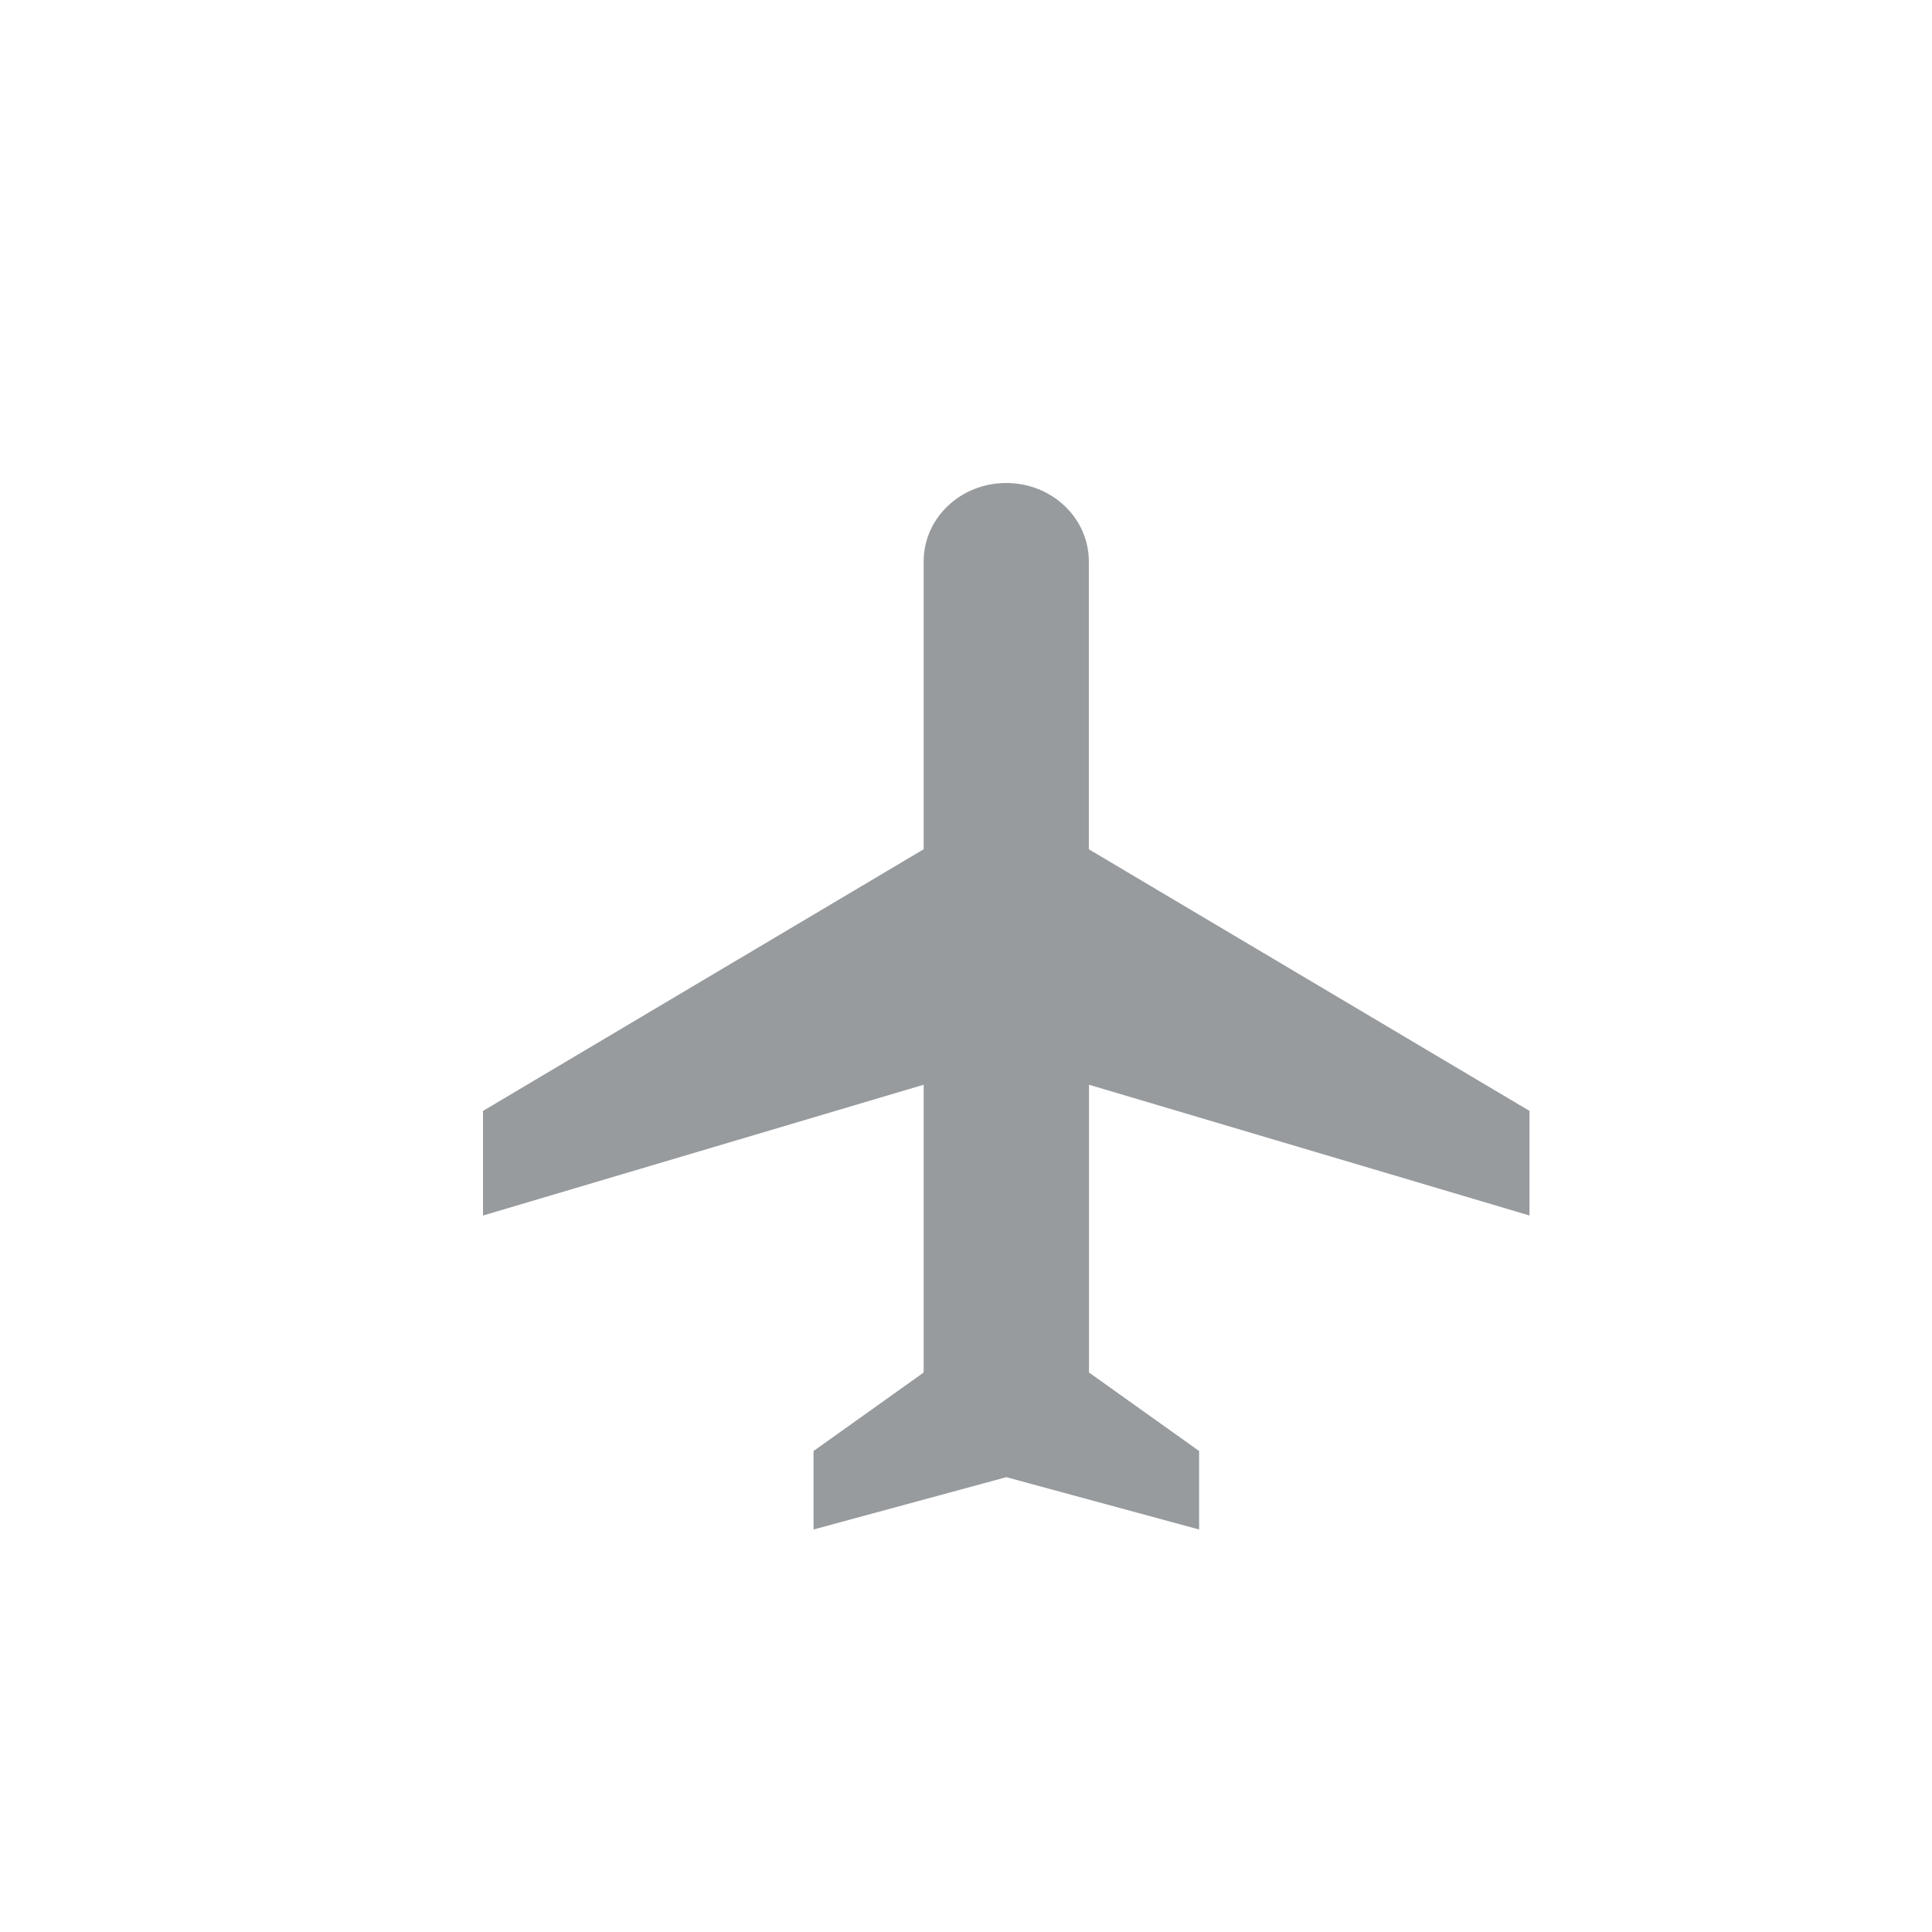
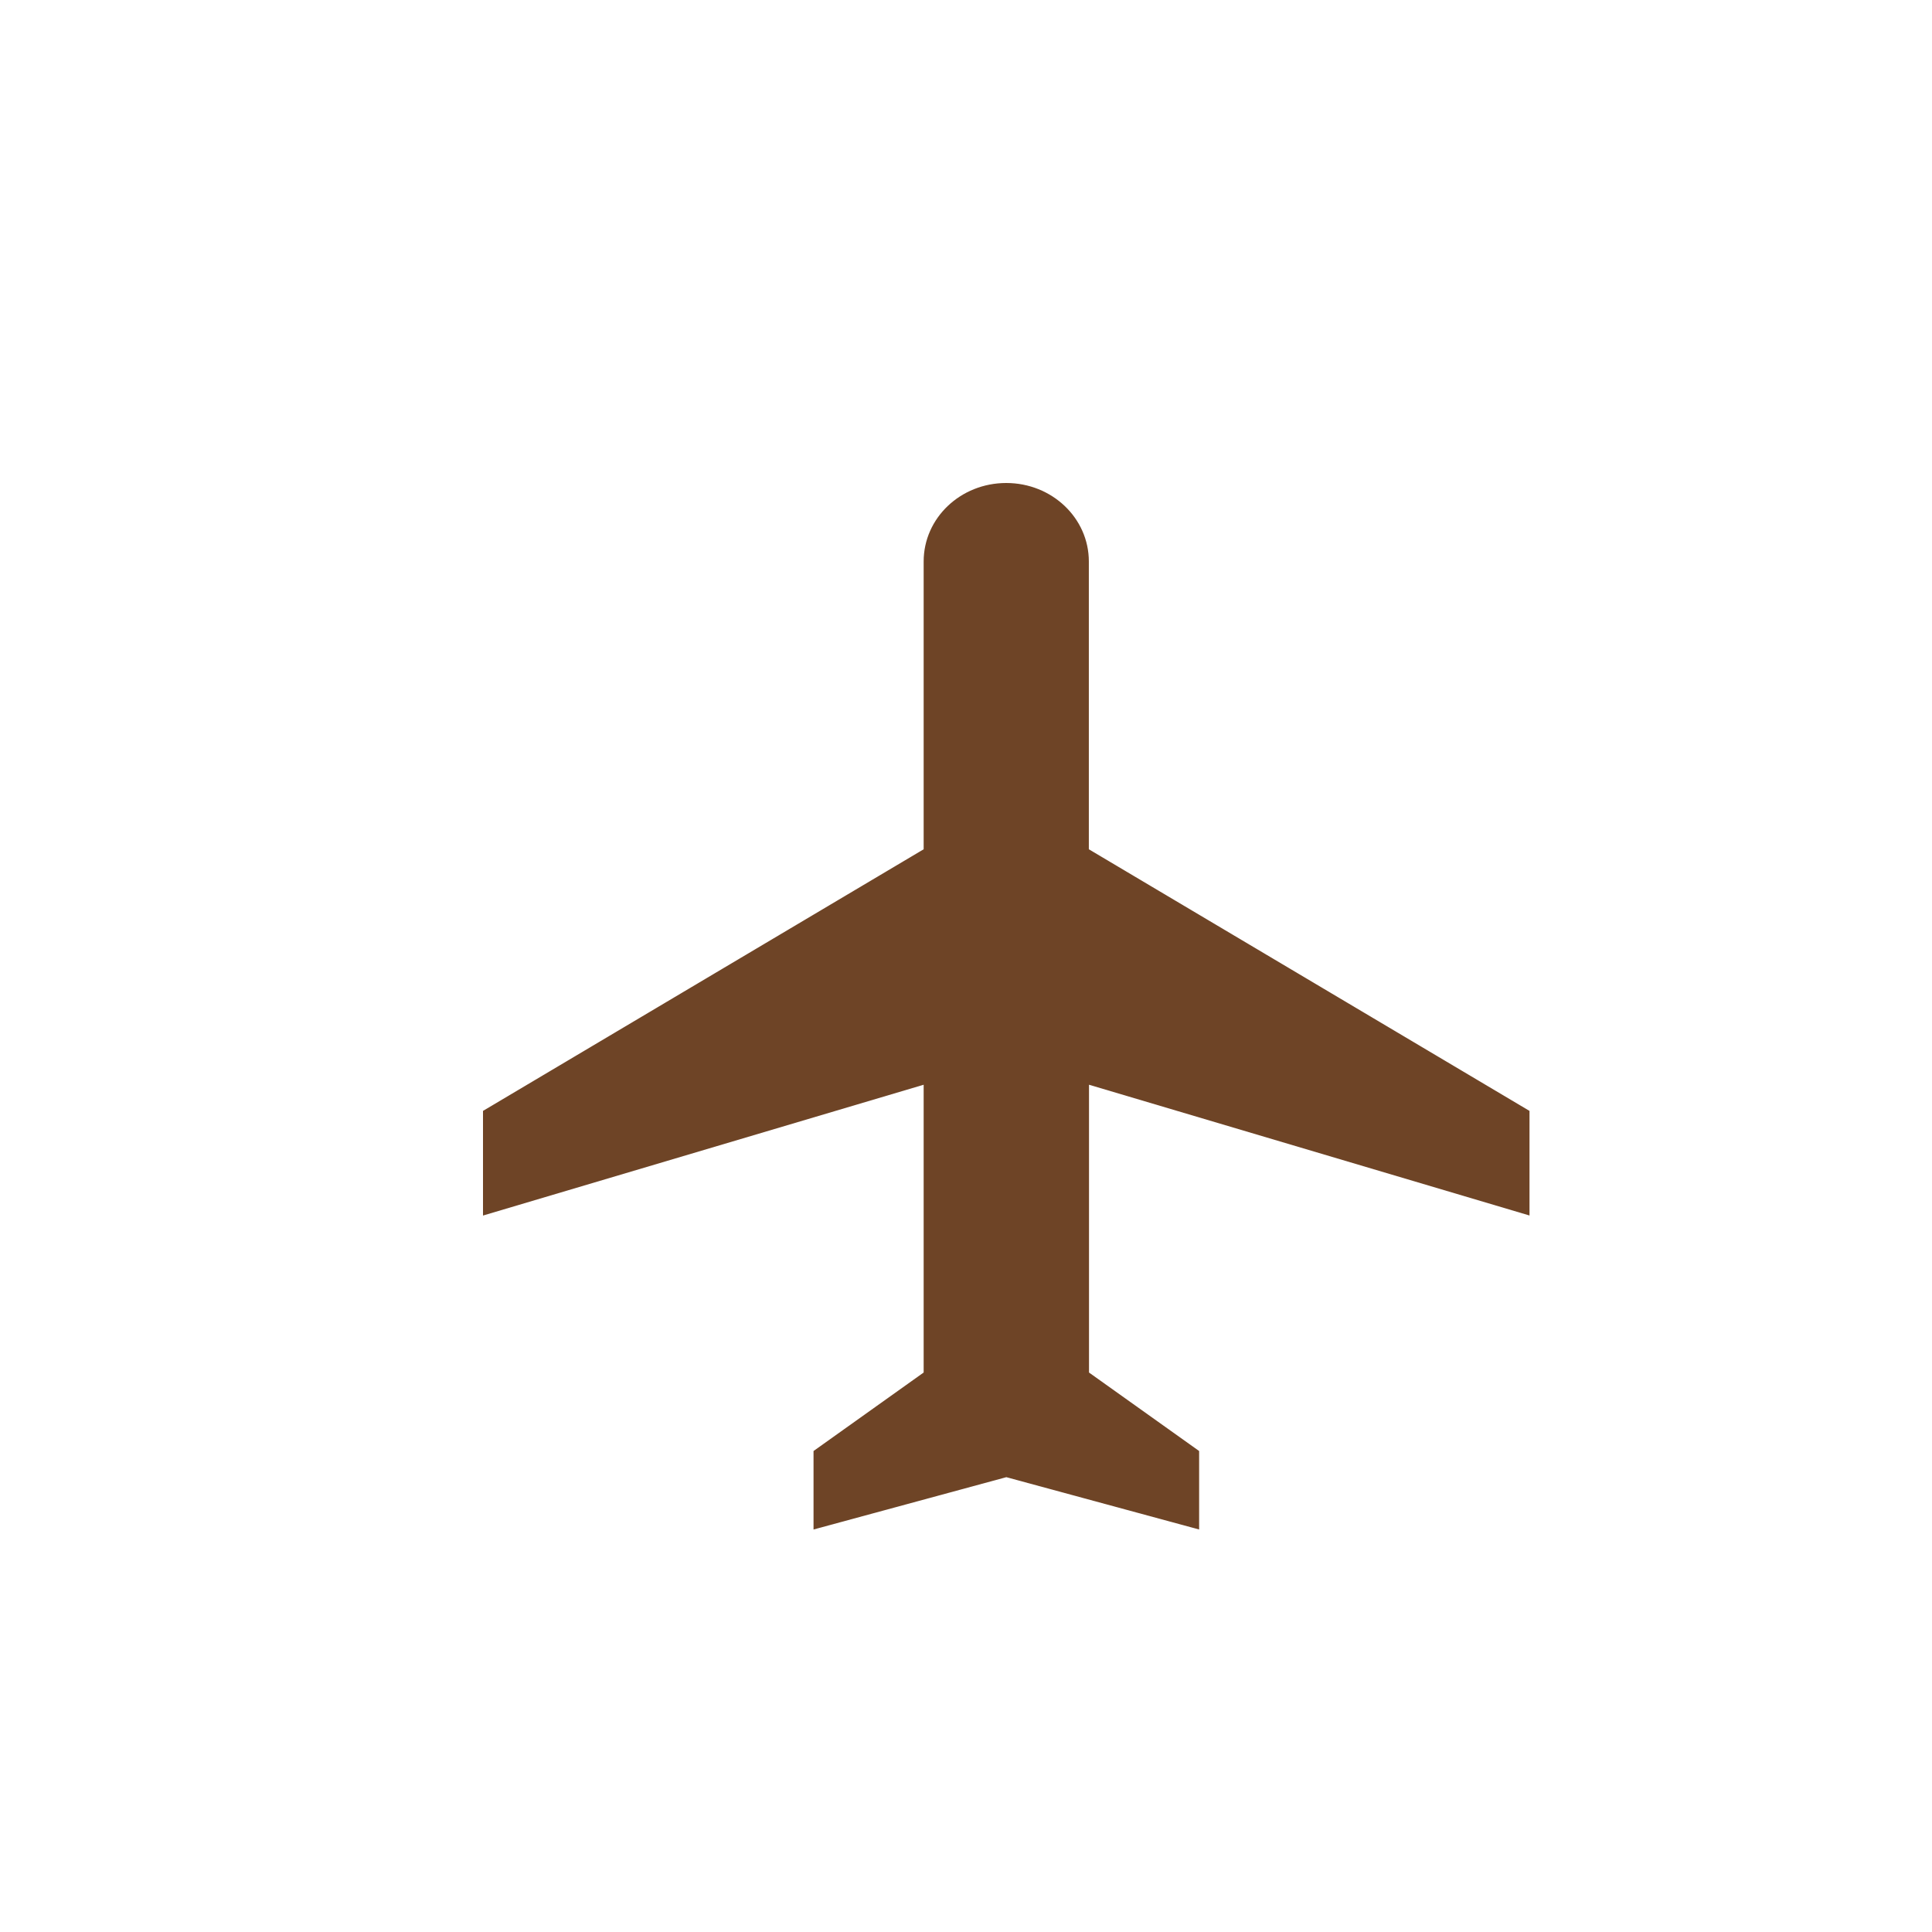
<svg xmlns="http://www.w3.org/2000/svg" version="1.1" viewBox="0 0 24 24" width="18" height="18">
-   <path fill="#51585E" opacity=".6" d="m19 15.1v-1.3l-5.474-3.25v-3.575c0-0.539-0.458-0.975-1.026-0.975s-1.026 0.435-1.026 0.975v3.575l-5.474 3.25v1.3l5.474-1.625v3.575l-1.368 0.975v0.975l2.395-0.65 2.395 0.65v-0.975l-1.368-0.975v-3.575l5.474 1.625z" />
+   <path fill="#6E4426" d="m19 15.1v-1.3l-5.474-3.25v-3.575c0-0.539-0.458-0.975-1.026-0.975s-1.026 0.435-1.026 0.975v3.575l-5.474 3.25v1.3l5.474-1.625v3.575l-1.368 0.975v0.975l2.395-0.65 2.395 0.65v-0.975l-1.368-0.975v-3.575l5.474 1.625z" />
</svg>
